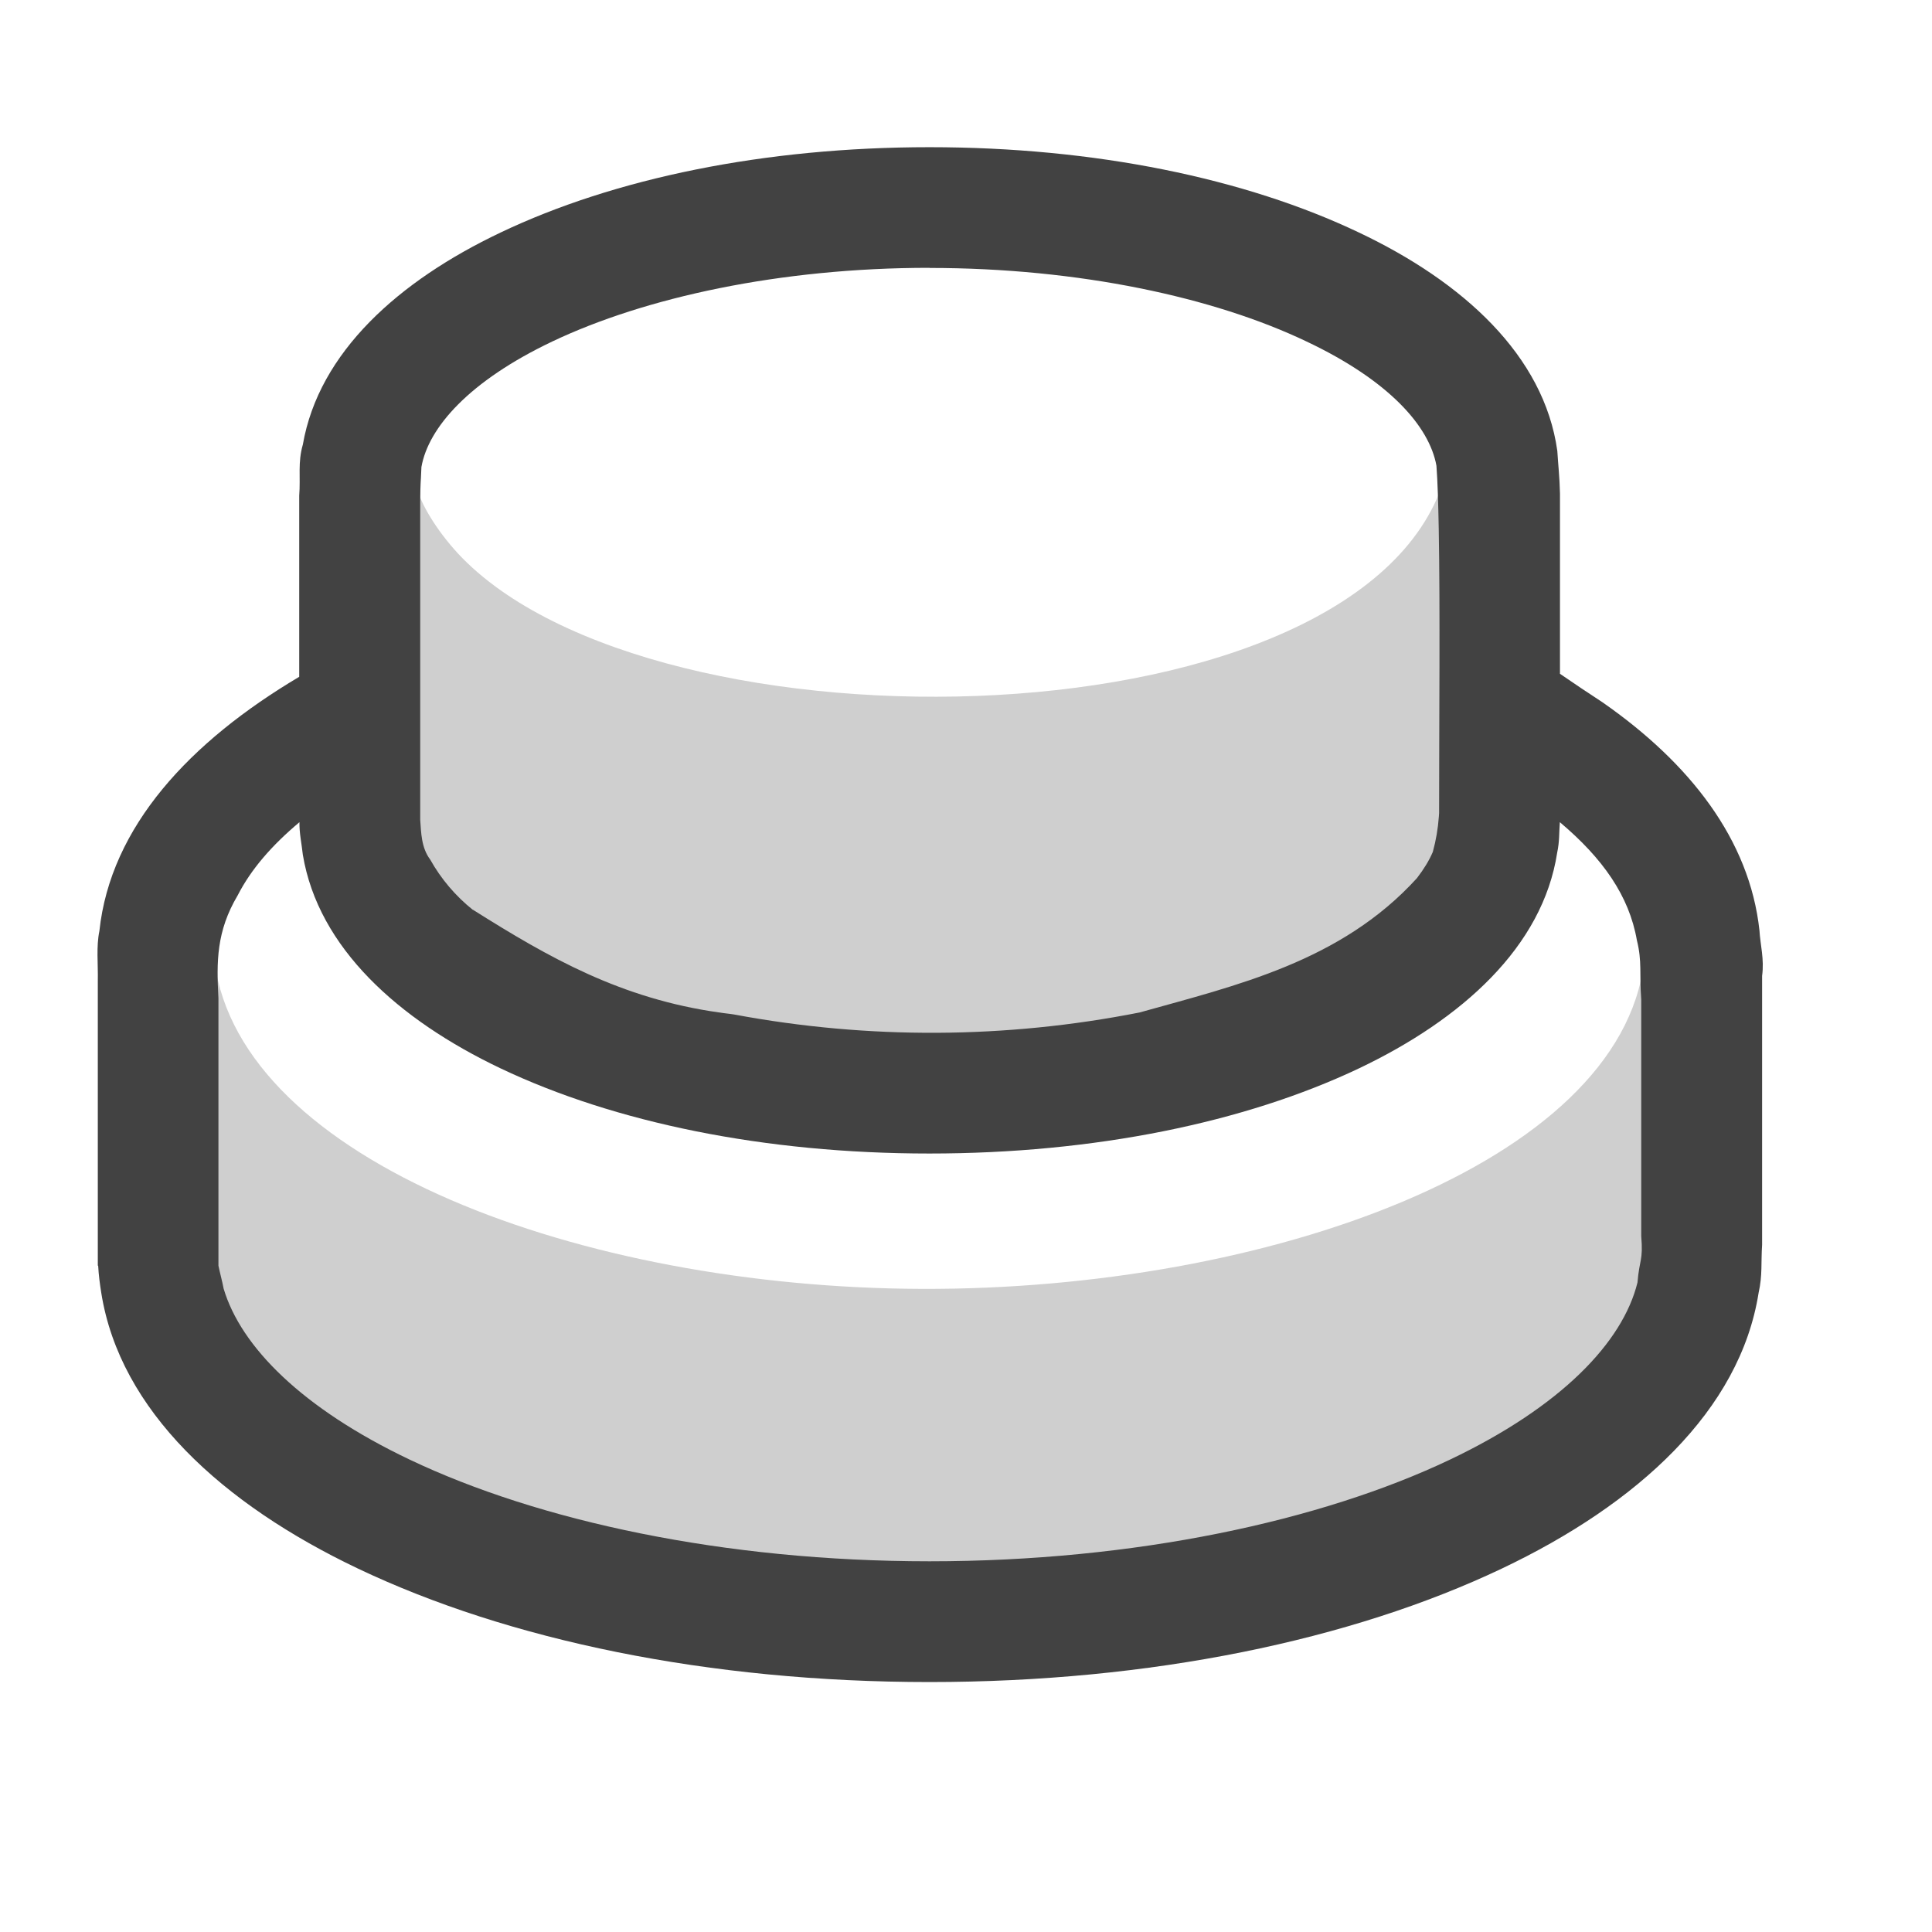
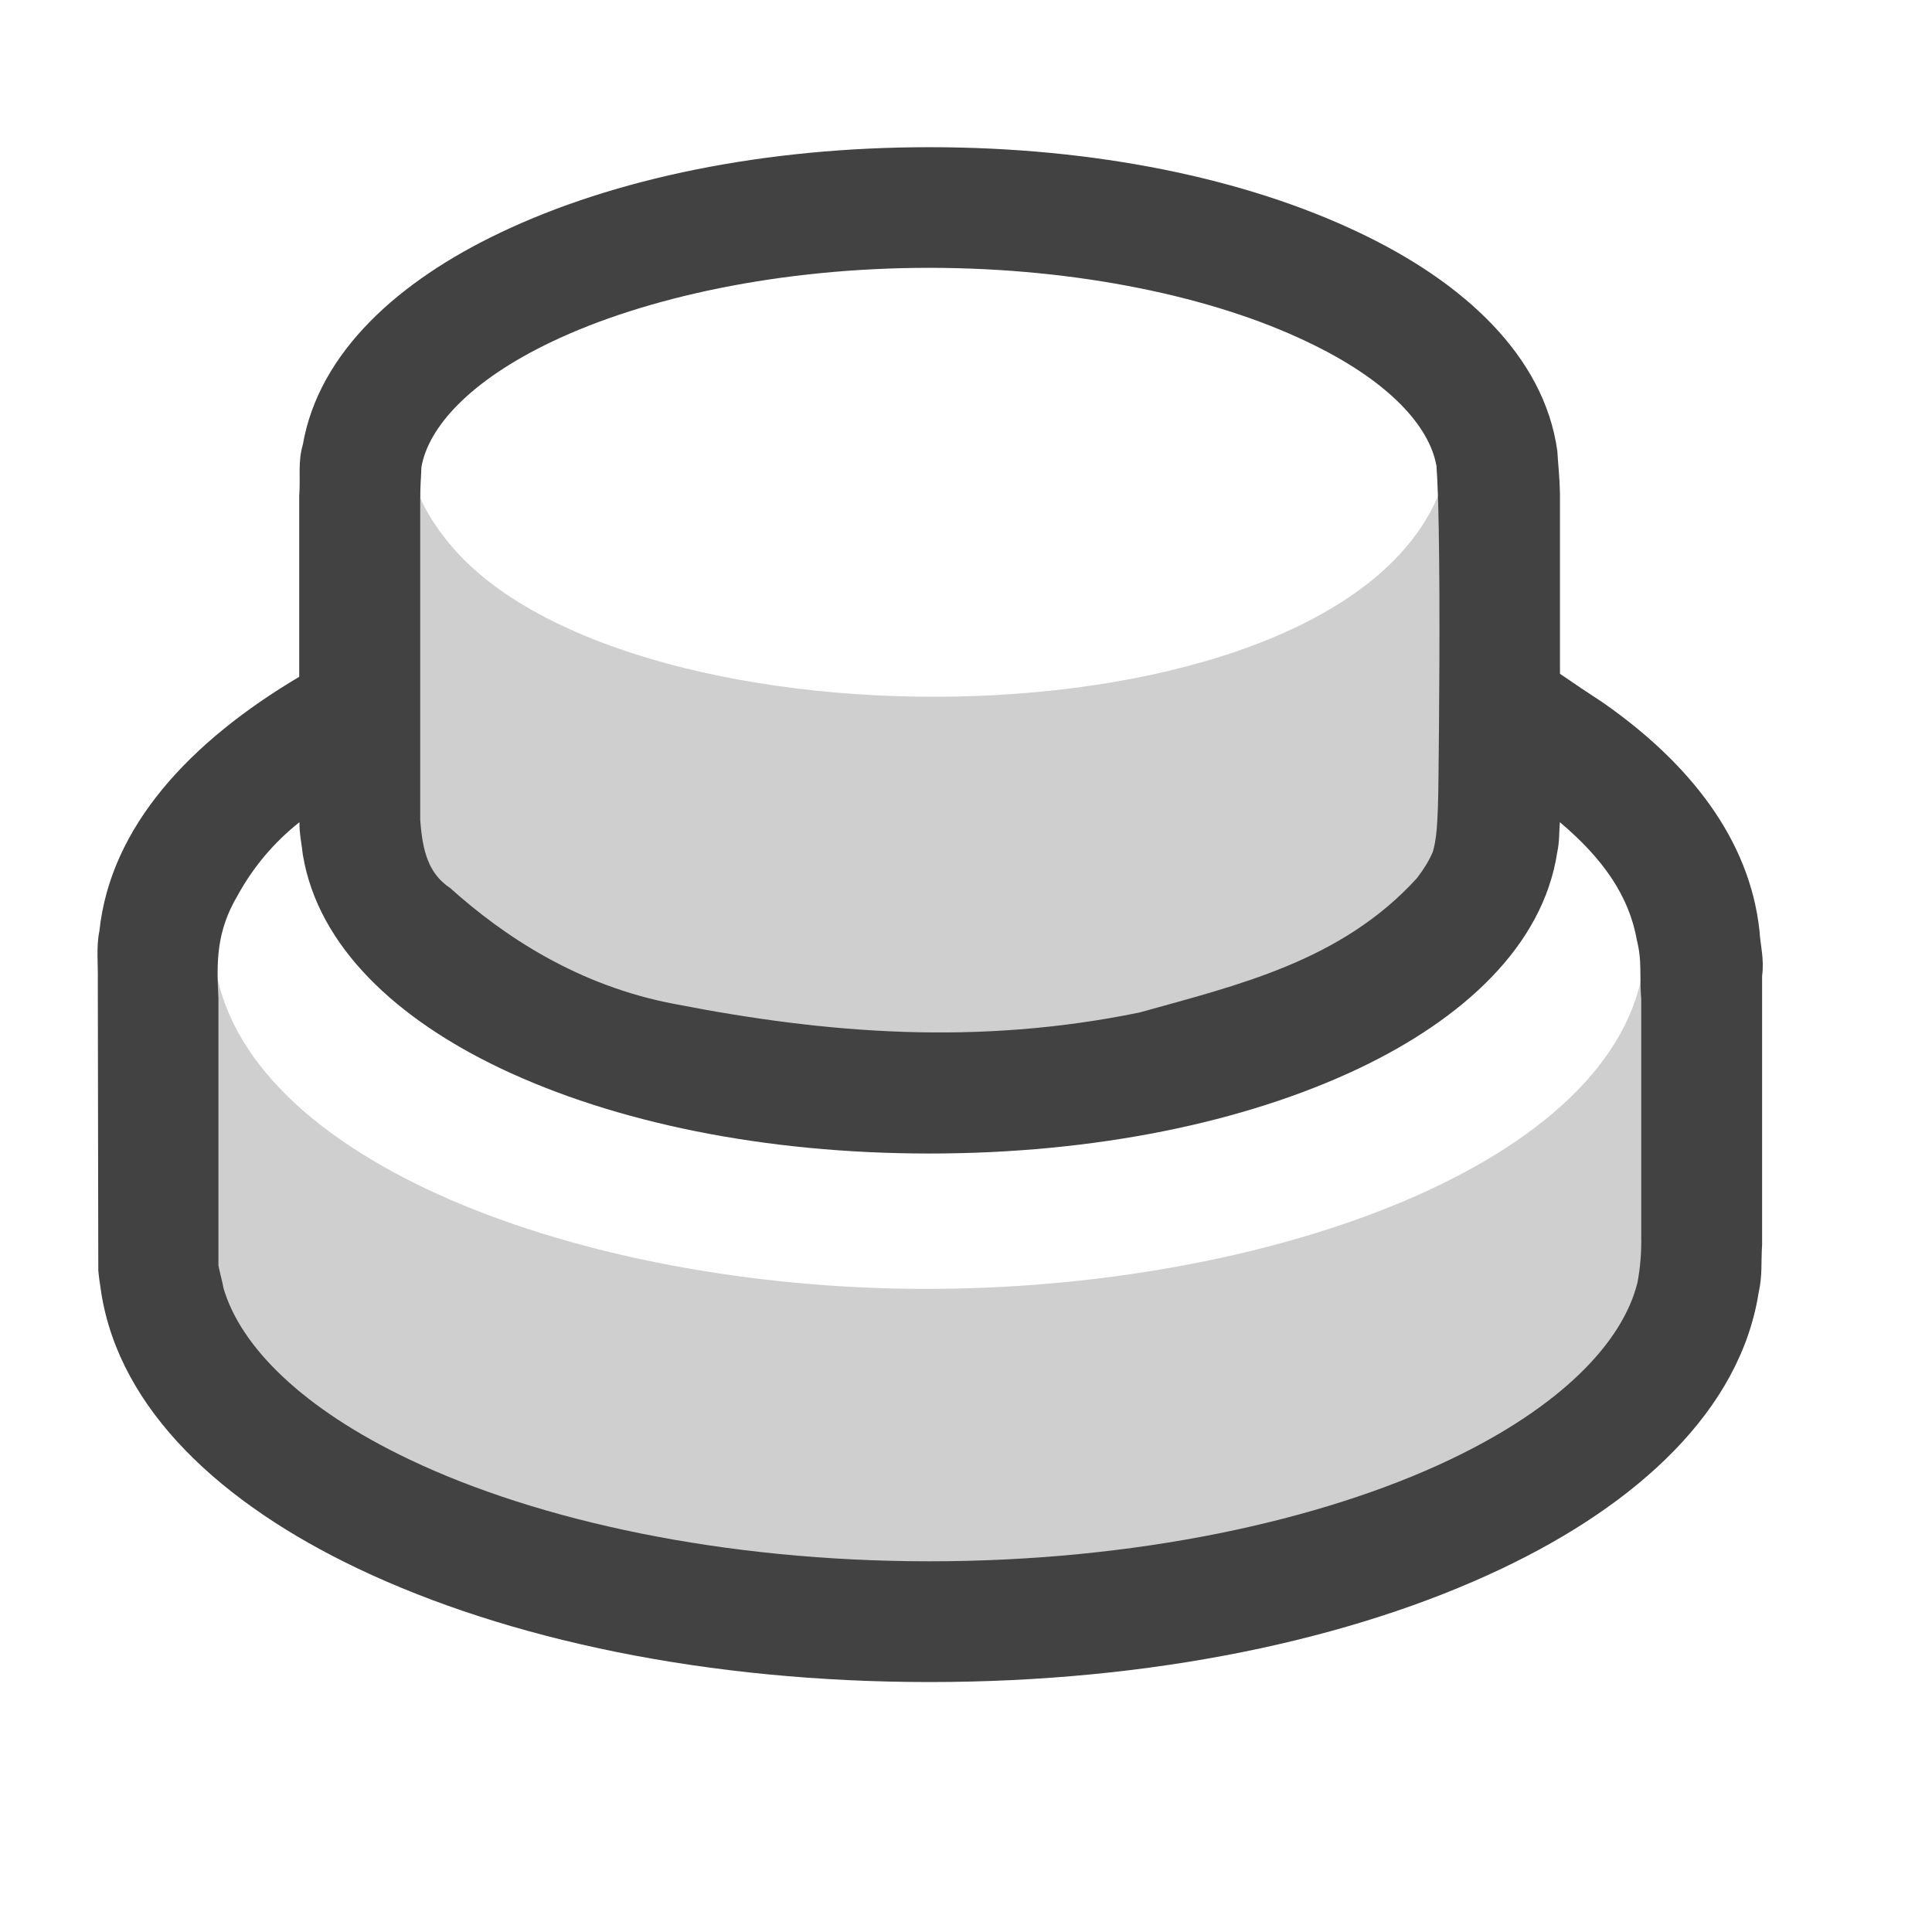
- <svg xmlns="http://www.w3.org/2000/svg" width="16" height="16" fill="none">
-   <path d="M1.777 7.966v2.885c.085.408.031.125.043.189 1.254 1.878 3.933 2.045 5.877 2.059 2.33-.098 4.586-.247 5.887-2.088.016-.195.048-.178.031-.382V7.966c-.198 1.667-3.12 2.718-5.982 2.708-2.821-.01-5.638-1.057-5.856-2.708z" fill="#424242" fill-opacity=".250" />
-   <path d="M3.426 5.35v1.83c.008.106.008.23.082.33 2.407 1.93 6.178 1.828 8.412-.065a1.49 1.49 0 00.053-.32V3.924c-.625 2.272-6.566 2.393-8.18.66-.182-.197-.31-.417-.338-.539z" fill="#424242" fill-opacity=".250" />
-   <path d="M7.697 1.219c-1.368 0-2.61.258-3.552.707-.842.4-1.504.99-1.637 1.756-.043.148-.018.268-.03.423v1.5C1.575 6.141.915 6.844.823 7.711c-.027.13-.01.271-.013.414v2.357h.003c.004.077.014.153.026.227.155.972 1 1.746 2.125 2.281 1.246.593 2.904.94 4.734.94s3.493-.347 4.74-.94c1.126-.535 1.972-1.31 2.126-2.283.033-.147.019-.251.029-.398V8.082c.019-.139-.015-.256-.022-.377-.082-.752-.576-1.385-1.3-1.889-.12-.078-.237-.157-.352-.236V4.086c-.003-.136-.015-.236-.022-.352-.11-.79-.781-1.4-1.642-1.808-.944-.45-2.189-.707-3.557-.707zm0 1c1.24 0 2.36.244 3.125.61.68.322 1.015.7 1.074 1.028.01.133.015.313.019.522.012.662.003 1.624.003 2.355l-.002.028a1.505 1.505 0 01-.05.293c-.03.071-.075.144-.132.218-.629.691-1.493.887-2.297 1.112a8.893 8.893 0 01-3.355.017c-.04-.007-.084-.01-.123-.017h-.002c-.812-.114-1.408-.452-2.039-.85h-.002a1.421 1.421 0 01-.353-.416c-.075-.1-.075-.224-.083-.33V4.148c.002-.177.004-.125.01-.28.057-.326.394-.712 1.084-1.04.766-.364 1.884-.61 3.123-.61zM2.48 6.809c-.002.09.019.184.028.27.128.77.791 1.366 1.638 1.769.943.448 2.183.705 3.551.705 1.368 0 2.613-.257 3.557-.705.853-.406 1.522-1.007 1.642-1.787.02-.095.015-.162.022-.252.355.299.574.61.638.978.044.176.02.277.036.49v1.961c.017.204-.015.188-.031.383-.122.495-.631 1.028-1.553 1.467-1.068.508-2.609.842-4.31.842-1.703 0-3.237-.334-4.305-.842-.891-.424-1.398-.935-1.541-1.416-.012-.064-.03-.127-.043-.19V8.266c-.016-.3-.018-.553.16-.852.11-.215.282-.413.511-.605z" style="line-height:normal;font-variant-ligatures:normal;font-variant-position:normal;font-variant-caps:normal;font-variant-numeric:normal;font-variant-alternates:normal;font-feature-settings:normal;text-indent:0;text-align:start;text-decoration-line:none;text-decoration-style:solid;text-decoration-color:#000;text-transform:none;text-orientation:mixed;white-space:normal;shape-padding:0;isolation:auto;mix-blend-mode:normal;solid-color:#000;solid-opacity:1" fill="#424242" />
+ <svg xmlns="http://www.w3.org/2000/svg" fill="none" height="16" width="16">
+   <path fill-opacity=".25" fill="#424242" d="M1.777 7.966v2.885c.085.408.031.125.043.189 1.254 1.878 3.933 2.045 5.877 2.059 2.33-.098 4.586-.247 5.887-2.088.016-.195.048-.178.031-.382V7.966c-.198 1.667-3.12 2.718-5.982 2.708-2.821-.01-5.638-1.057-5.856-2.708z" />
+   <path fill-opacity=".25" fill="#424242" d="M3.426 5.35v1.83c.008.106.008.23.082.33 2.407 1.93 6.178 1.828 8.412-.065a1.49 1.49 0 00.053-.32V3.924c-.625 2.272-6.566 2.393-8.18.66-.182-.197-.31-.417-.338-.539z" />
+   <path style="line-height:normal;font-variant-ligatures:normal;font-variant-position:normal;font-variant-caps:normal;font-variant-numeric:normal;font-variant-alternates:normal;font-feature-settings:normal;text-indent:0;text-align:start;text-decoration-line:none;text-decoration-style:solid;text-decoration-color:#000;text-transform:none;text-orientation:mixed;white-space:normal;shape-padding:0;isolation:auto;mix-blend-mode:normal;solid-color:#000;solid-opacity:1" d="M4.145 1.926c-.842.4-1.504.99-1.637 1.756-.043.148-.018.268-.03.423v1.5C1.575 6.141.915 6.844.823 7.711c-.027.13-.01.271-.013.414l.004 2.396c.003.038.013.114.025.188.155.972 1 1.746 2.125 2.281 1.246.593 2.904.94 4.734.94s3.493-.347 4.74-.94c1.126-.535 1.972-1.31 2.126-2.283.033-.147.019-.251.029-.398V8.082c.019-.139-.015-.256-.022-.377-.082-.752-.576-1.385-1.3-1.889a16.56 16.56 0 01-.352-.236V4.086c-.003-.136-.015-.236-.022-.352-.11-.79-.781-1.4-1.642-1.808-.944-.45-2.189-.707-3.558-.707-1.368 0-2.61.258-3.552.707zm6.677.903c.68.322 1.015.7 1.074 1.028.01.133.015.313.019.522.012.662.003 1.624-.002 2.053-.004.43-.02.527-.047.623-.03.071-.075.144-.132.218-.629.691-1.493.887-2.297 1.112-1.339.275-2.587.176-3.848-.07-.8-.15-1.417-.562-1.86-.96-.181-.12-.23-.305-.249-.566V4.148c.002-.177.004-.125.01-.28.057-.326.394-.712 1.084-1.04.766-.364 1.884-.61 3.123-.61 1.24.001 2.36.245 3.125.611zM2.48 6.809c-.002.09.019.184.028.27.128.77.791 1.366 1.638 1.769.943.448 2.183.705 3.551.705 1.368 0 2.613-.257 3.557-.705.853-.406 1.522-1.007 1.642-1.787.02-.095.015-.162.022-.252.355.299.574.61.638.978.044.176.02.277.036.49v1.961a1.87 1.87 0 01-.031.383c-.122.495-.631 1.028-1.553 1.467-1.068.508-2.609.842-4.31.842-1.703 0-3.237-.334-4.305-.842-.891-.424-1.398-.935-1.541-1.416-.012-.064-.03-.127-.043-.19V8.266c-.016-.3-.018-.553.16-.852a1.99 1.99 0 01.511-.605z" fill="#424242" />
</svg>
